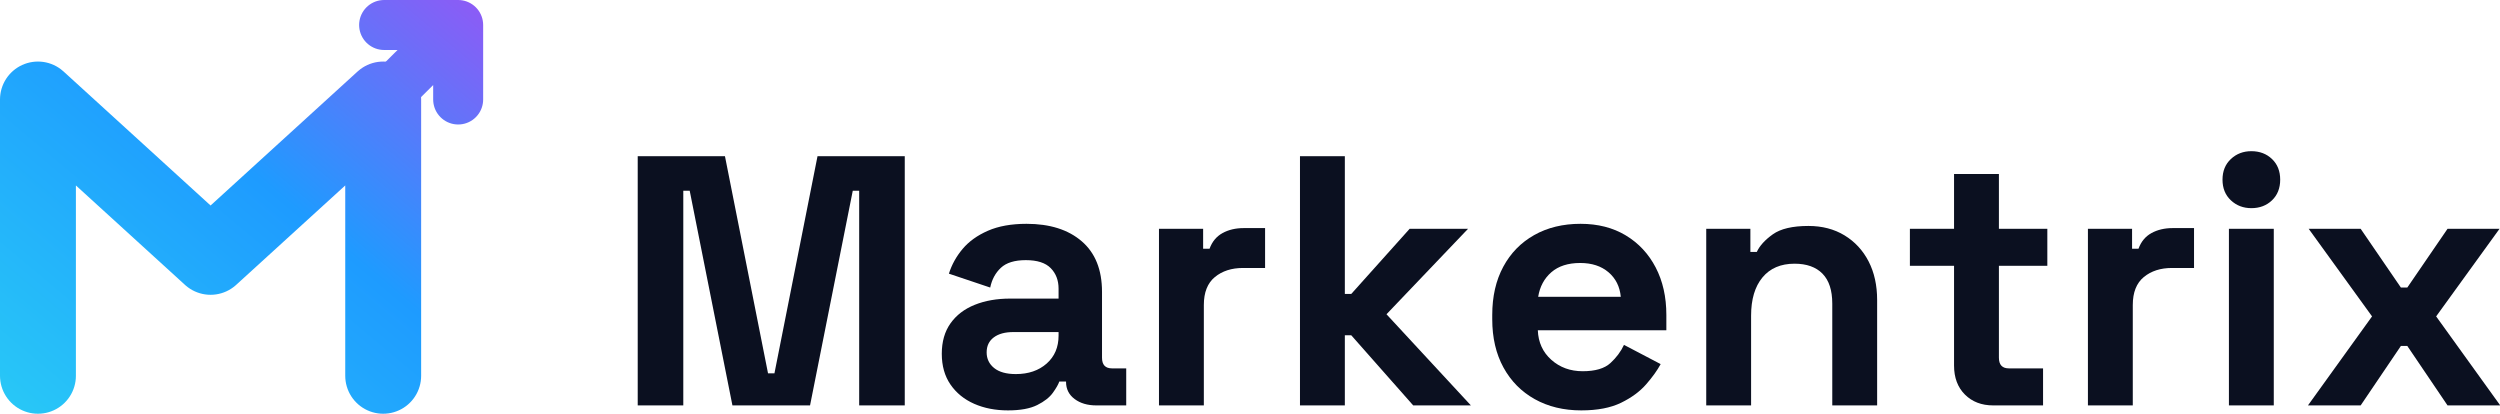
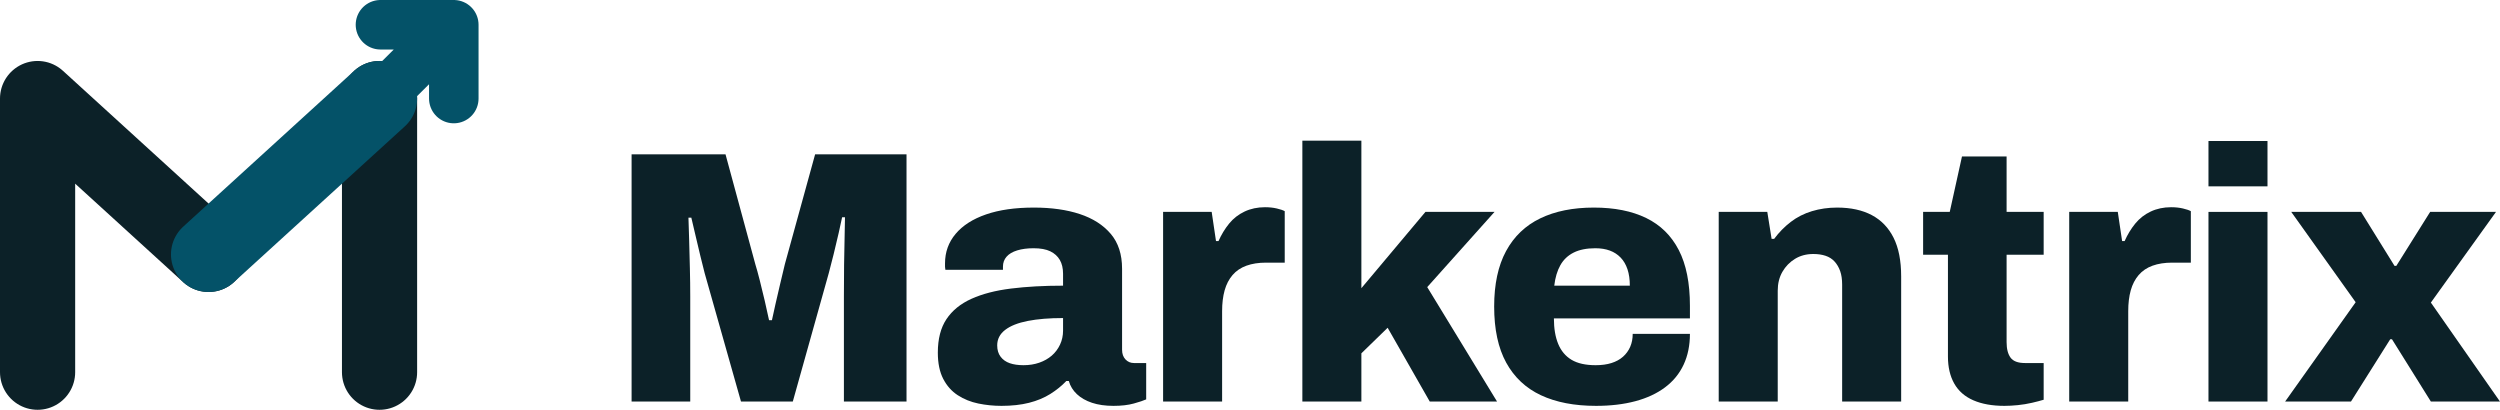
- <svg xmlns="http://www.w3.org/2000/svg" viewBox="0 0 2701 447" role="img" aria-label="Markentrix">
-   <defs>
-     <linearGradient id="mx" gradientUnits="userSpaceOnUse" x1="51" y1="468" x2="469" y2="-30">
-       <stop offset="0" stop-color="#28C7F7" />
-       <stop offset=".55" stop-color="#1E9BFF" />
-       <stop offset="1" stop-color="#8B5CF6" />
-     </linearGradient>
-   </defs>
-   <g fill="none" stroke="url(#mx)" stroke-linecap="round" stroke-linejoin="round">
-     <path stroke-width="82" d="M41 406V107.5L227.5 277.5 414 107.5V406" />
-     <path stroke-width="54" d="M414 107.5 495 27M415 27h80v80.5" />
+ <svg xmlns="http://www.w3.org/2000/svg" viewBox="0 0 2727 447" role="img" aria-label="Markentrix">
+   <g fill="none" stroke-linecap="round" stroke-linejoin="round">
+     <path stroke="#0C2128" stroke-width="82" d="M41 406V107.5L227.5 277.5M414 107.5V406" />
+     <path stroke="#045268" stroke-width="82" d="M227.5 277.5 414 107.5" />
+     <path stroke="#045268" stroke-width="54" d="M414 107.5 495 27M415 27h80v80.5" />
  </g>
-   <g fill="#0B1020" transform="translate(663.6 438) scale(0.38468 -0.38468)">
-     <path transform="translate(0)" d="M66 0V700H311L432 90H450L571 700H816V0H688V603H670L550 0H332L212 603H194V0Z" />
-     <path transform="translate(882)" d="M224 -14Q171 -14 129.0 4.5Q87 23 62.5 58.5Q38 94 38 145Q38 196 62.5 230.5Q87 265 130.5 282.5Q174 300 230 300H366V328Q366 363 344.0 385.5Q322 408 274 408Q227 408 204.0 386.5Q181 365 174 331L58 370Q70 408 96.5 439.5Q123 471 167.5 490.5Q212 510 276 510Q374 510 431.0 461.0Q488 412 488 319V134Q488 104 516 104H556V0H472Q435 0 411.0 18.0Q387 36 387 66V67H368Q364 55 350.0 35.5Q336 16 306.0 1.0Q276 -14 224 -14ZM246 88Q299 88 332.5 117.5Q366 147 366 196V206H239Q204 206 184.0 191.0Q164 176 164 149Q164 122 185.0 105.0Q206 88 246 88Z" />
-     <path transform="translate(1460)" d="M70 0V496H194V440H212Q223 470 248.5 484.0Q274 498 308 498H368V386H306Q258 386 227.0 360.5Q196 335 196 282V0Z" />
-     <path transform="translate(1856)" d="M70 0V700H196V313H214L378 496H542L313 256L550 0H388L214 197H196V0Z" />
-     <path transform="translate(2420)" d="M296 -14Q222 -14 165.5 17.5Q109 49 77.5 106.5Q46 164 46 242V254Q46 332 77.0 389.5Q108 447 164.0 478.5Q220 510 294 510Q367 510 421.0 477.5Q475 445 505.0 387.5Q535 330 535 254V211H174Q176 160 212.0 128.0Q248 96 300 96Q353 96 378.0 119.0Q403 142 416 170L519 116Q505 90 478.5 59.5Q452 29 408.0 7.5Q364 -14 296 -14ZM175 305H407Q403 348 372.5 374.0Q342 400 293 400Q242 400 212.0 374.0Q182 348 175 305Z" />
-     <path transform="translate(2997)" d="M70 0V496H194V431H212Q224 457 257.0 480.5Q290 504 357 504Q415 504 458.5 477.5Q502 451 526.0 404.5Q550 358 550 296V0H424V286Q424 342 396.5 370.0Q369 398 318 398Q260 398 228.0 359.5Q196 321 196 252V0Z" />
-     <path transform="translate(3613)" d="M260 0Q211 0 180.5 30.5Q150 61 150 112V392H26V496H150V650H276V496H412V392H276V134Q276 104 304 104H400V0Z" />
-     <path transform="translate(4069)" d="M70 0V496H194V440H212Q223 470 248.5 484.0Q274 498 308 498H368V386H306Q258 386 227.0 360.5Q196 335 196 282V0Z" />
-     <path transform="translate(4465)" d="M70 0V496H196V0ZM133 554Q99 554 75.5 576.0Q52 598 52 634Q52 670 75.5 692.0Q99 714 133 714Q168 714 191.0 692.0Q214 670 214 634Q214 598 191.0 576.0Q168 554 133 554Z" />
-     <path transform="translate(4731)" d="M26 0 206 250 28 496H174L287 331H305L418 496H564L386 250L566 0H418L305 167H287L174 0Z" />
+   <g fill="#0C2128" transform="translate(659.5 438) scale(0.39253 -0.39253)">
+     <path transform="translate(0.0)" d="M75 0V687H336L419 381Q424 365 431.0 337.5Q438 310 445.0 280.0Q452 250 457 226H465Q469 245 475.0 271.5Q481 298 488.0 327.5Q495 357 501 382L585 687H839V0H665V293Q665 336 665.5 380.0Q666 424 667.0 460.0Q668 496 668 512H660Q657 497 650.5 468.5Q644 440 636.5 409.5Q629 379 623 357L523 0H379L278 357Q273 377 266.0 405.0Q259 433 252.5 462.0Q246 491 241 511H233Q234 485 235.0 447.5Q236 410 237.0 369.5Q238 329 238 293V0Z" />
+     <path transform="translate(894.0)" d="M209 -12Q176 -12 144.5 -5.5Q113 1 87.5 17.5Q62 34 47.0 63.0Q32 92 32 136Q32 193 56.0 229.0Q80 265 125.5 285.5Q171 306 235.5 314.0Q300 322 380 322V355Q380 378 371.0 393.5Q362 409 344.5 417.5Q327 426 298 426Q272 426 252.5 420.0Q233 414 223.0 402.5Q213 391 213 375V366H53Q52 371 52.0 374.5Q52 378 52 384Q52 431 81.5 466.0Q111 501 166.0 520.0Q221 539 299 539Q372 539 426.5 521.0Q481 503 512.5 466.0Q544 429 544 369V144Q544 127 553.5 117.0Q563 107 577 107H611V6Q600 1 576.5 -5.5Q553 -12 520 -12Q486 -12 460.5 -3.5Q435 5 418.5 20.5Q402 36 396 57H389Q370 37 344.5 21.0Q319 5 285.5 -3.5Q252 -12 209 -12ZM270 101Q294 101 314.0 108.0Q334 115 348.5 127.5Q363 140 371.5 158.0Q380 176 380 197V232Q323 232 282.0 224.0Q241 216 219.0 199.0Q197 182 197 156Q197 137 206.5 124.5Q216 112 232.0 106.5Q248 101 270 101Z" />
+     <path transform="translate(1490.0)" d="M62 0V527H197L209 446H216Q228 473 245.5 494.5Q263 516 288.5 528.0Q314 540 345 540Q363 540 378.0 536.5Q393 533 400 529V386H348Q317 386 293.5 377.5Q270 369 255.0 351.5Q240 334 233.0 309.0Q226 284 226 251V0Z" />
+     <path transform="translate(1877.0)" d="M62 0V725H226V315L404 527H596L409 318L603 0H416L299 205L226 134V0Z" />
+     <path transform="translate(2435.0)" d="M320 -12Q230 -12 167.0 17.5Q104 47 70.5 108.0Q37 169 37 264Q37 357 70.0 418.0Q103 479 165.0 509.0Q227 539 314 539Q400 539 459.5 510.0Q519 481 550.0 421.0Q581 361 581 266V231H203Q203 189 215.0 160.0Q227 131 252.0 116.0Q277 101 319 101Q344 101 363.0 107.0Q382 113 395.0 124.5Q408 136 415.0 152.0Q422 168 422 188H581Q581 140 563.5 102.5Q546 65 512.0 39.5Q478 14 429.5 1.0Q381 -12 320 -12ZM204 322H414Q414 348 407.5 367.5Q401 387 388.5 400.0Q376 413 358.5 419.5Q341 426 318 426Q282 426 258.0 414.0Q234 402 221.0 379.0Q208 356 204 322Z" />
+     <path transform="translate(3034.0)" d="M62 0V527H197L209 452H216Q236 479 262.0 499.0Q288 519 321.0 529.0Q354 539 391 539Q448 539 487.5 518.0Q527 497 548.0 455.0Q569 413 569 348V0H405V325Q405 347 399.5 362.5Q394 378 384.0 389.0Q374 400 359.0 405.0Q344 410 325 410Q296 410 274.0 396.5Q252 383 239.0 360.5Q226 338 226 308V0Z" />
+     <path transform="translate(3643.0)" d="M247 -12Q196 -12 160.5 3.5Q125 19 107.5 50.0Q90 81 90 125V408H21V527H95L129 681H253V527H356V408H253V165Q253 137 264.0 122.0Q275 107 304 107H356V5Q343 1 323.5 -3.5Q304 -8 284.0 -10.0Q264 -12 247 -12Z" />
+     <path transform="translate(4008.0)" d="M62 0V527H197L209 446H216Q228 473 245.5 494.5Q263 516 288.5 528.0Q314 540 345 540Q363 540 378.0 536.5Q393 533 400 529V386H348Q317 386 293.5 377.5Q270 369 255.0 351.5Q240 334 233.0 309.0Q226 284 226 251V0Z" />
+     <path transform="translate(4395.0)" d="M62 598V724H226V598ZM62 0V527H226V0Z" />
+     <path transform="translate(4663.0)" d="M7 0 203 276 24 527H218L311 377H316L410 527H593L412 275L604 0H412L304 173H299L190 0Z" />
  </g>
</svg>
